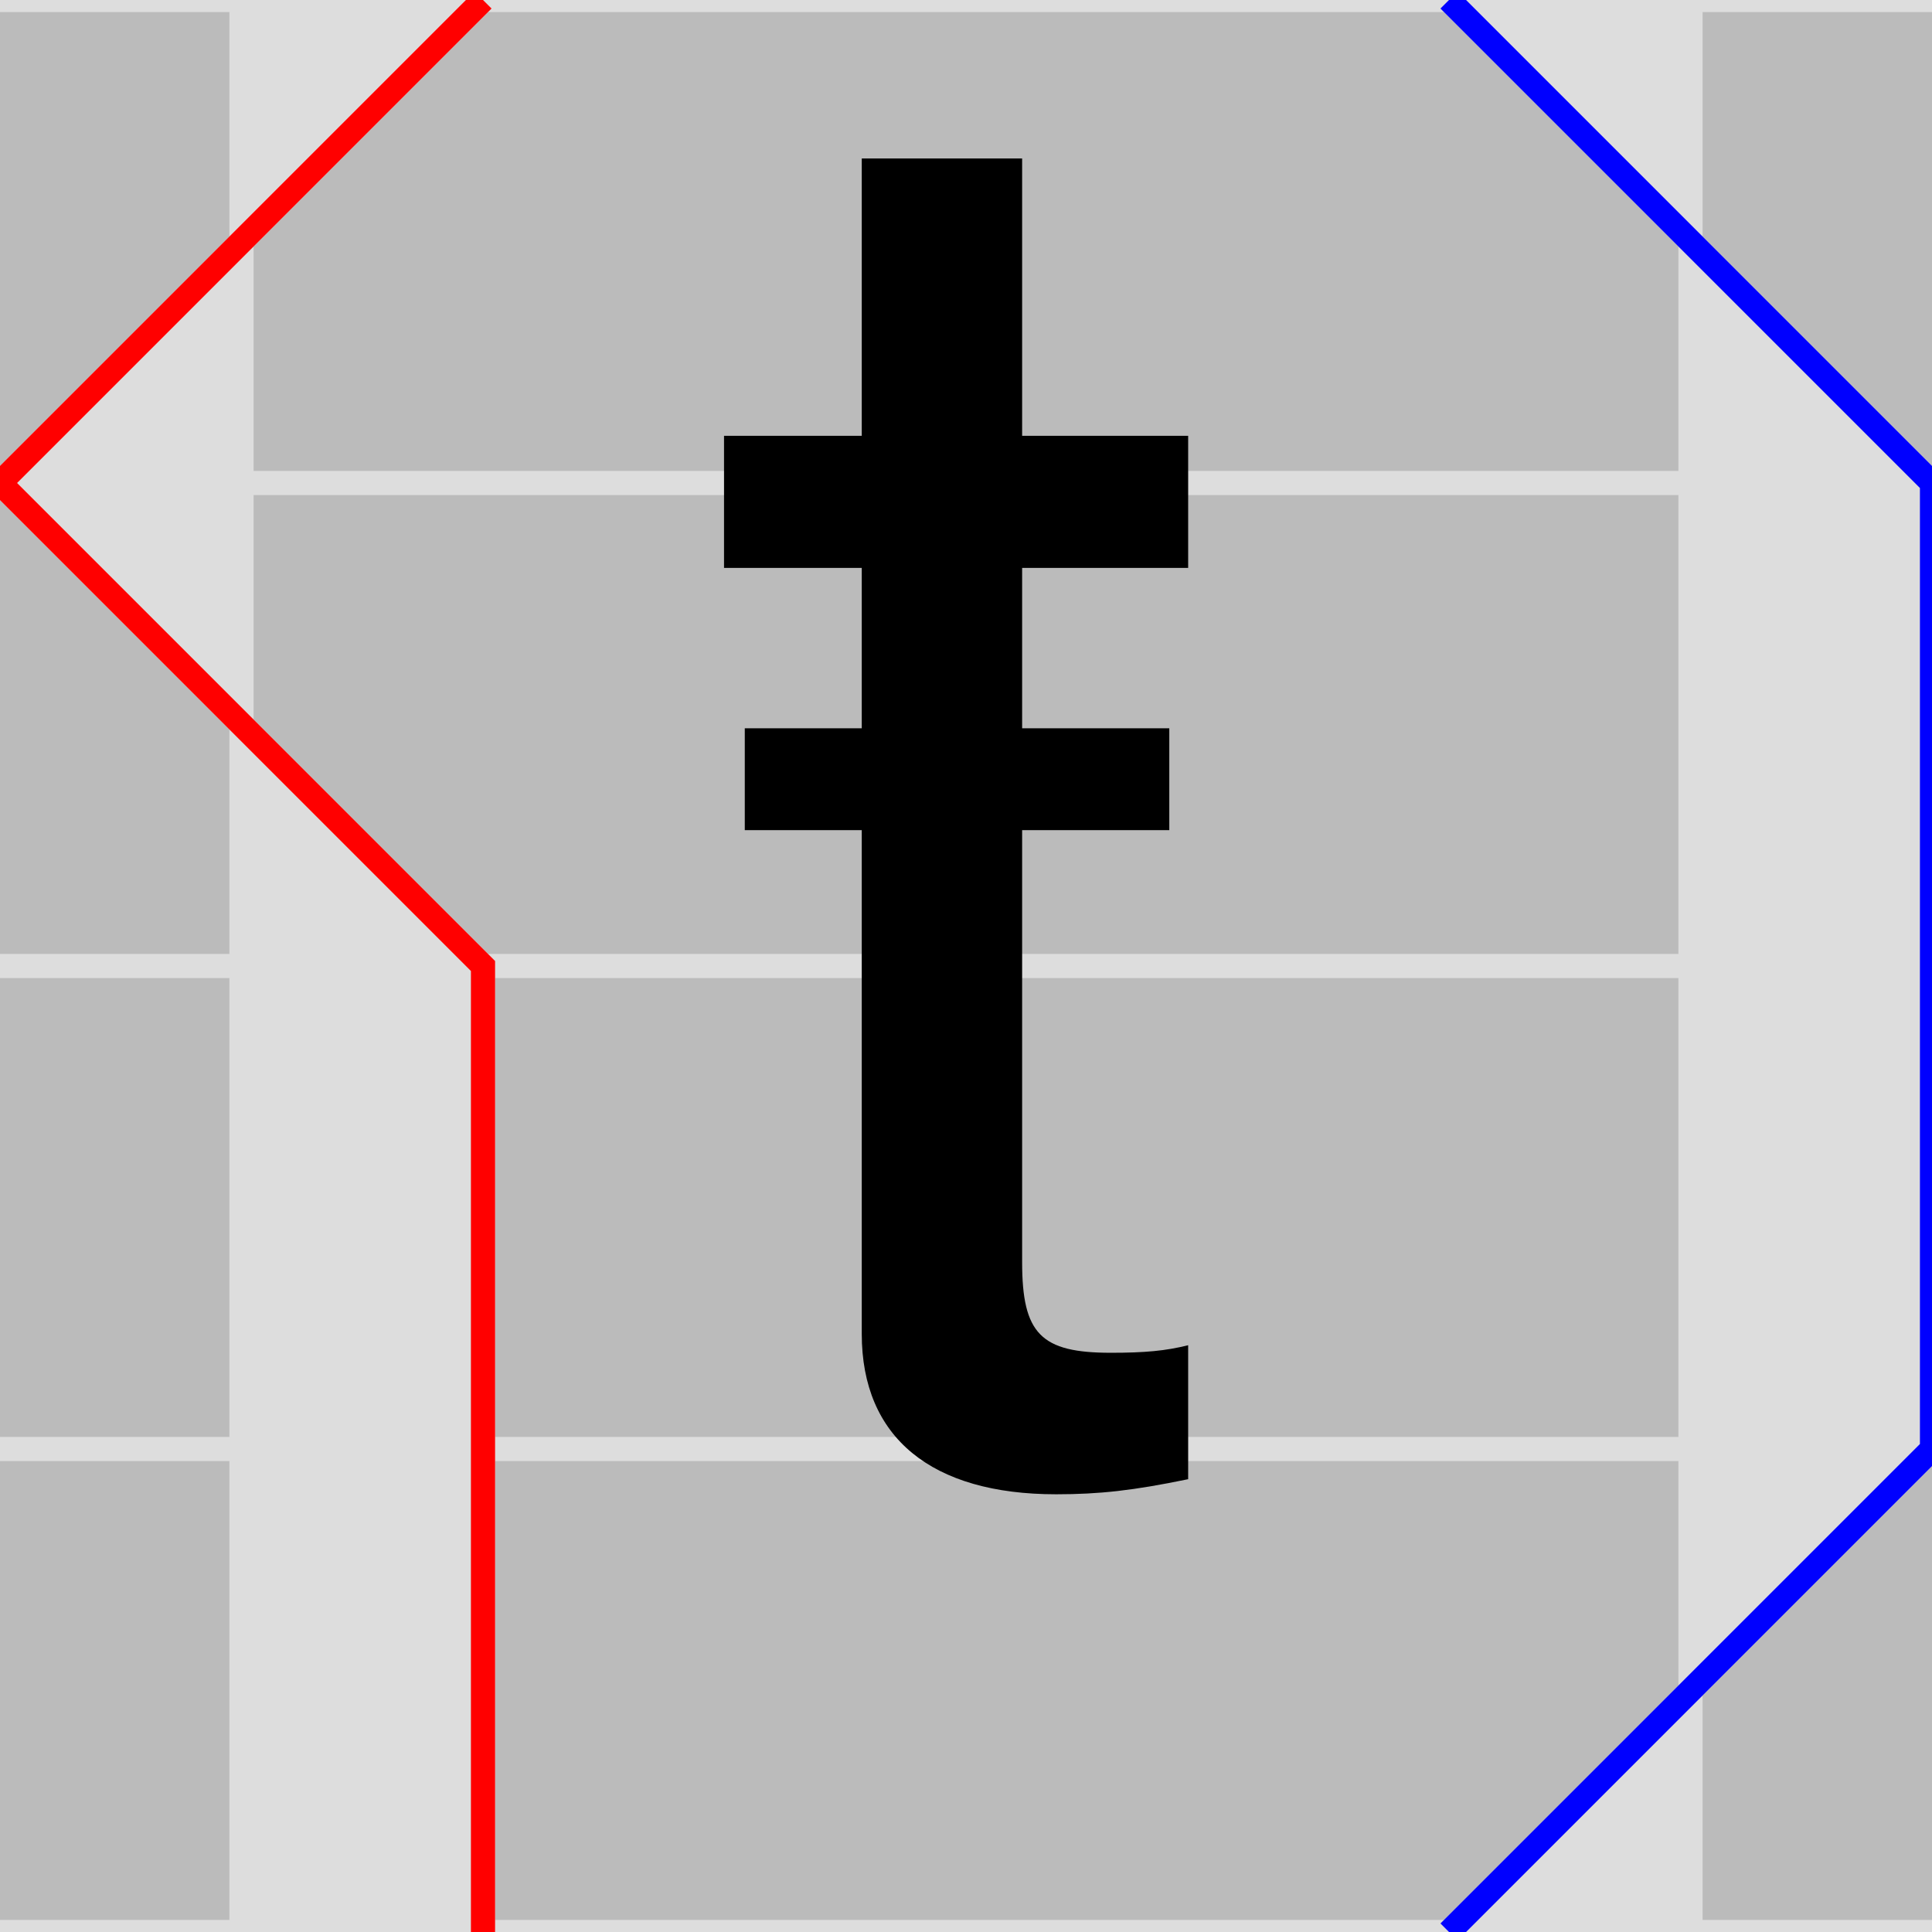
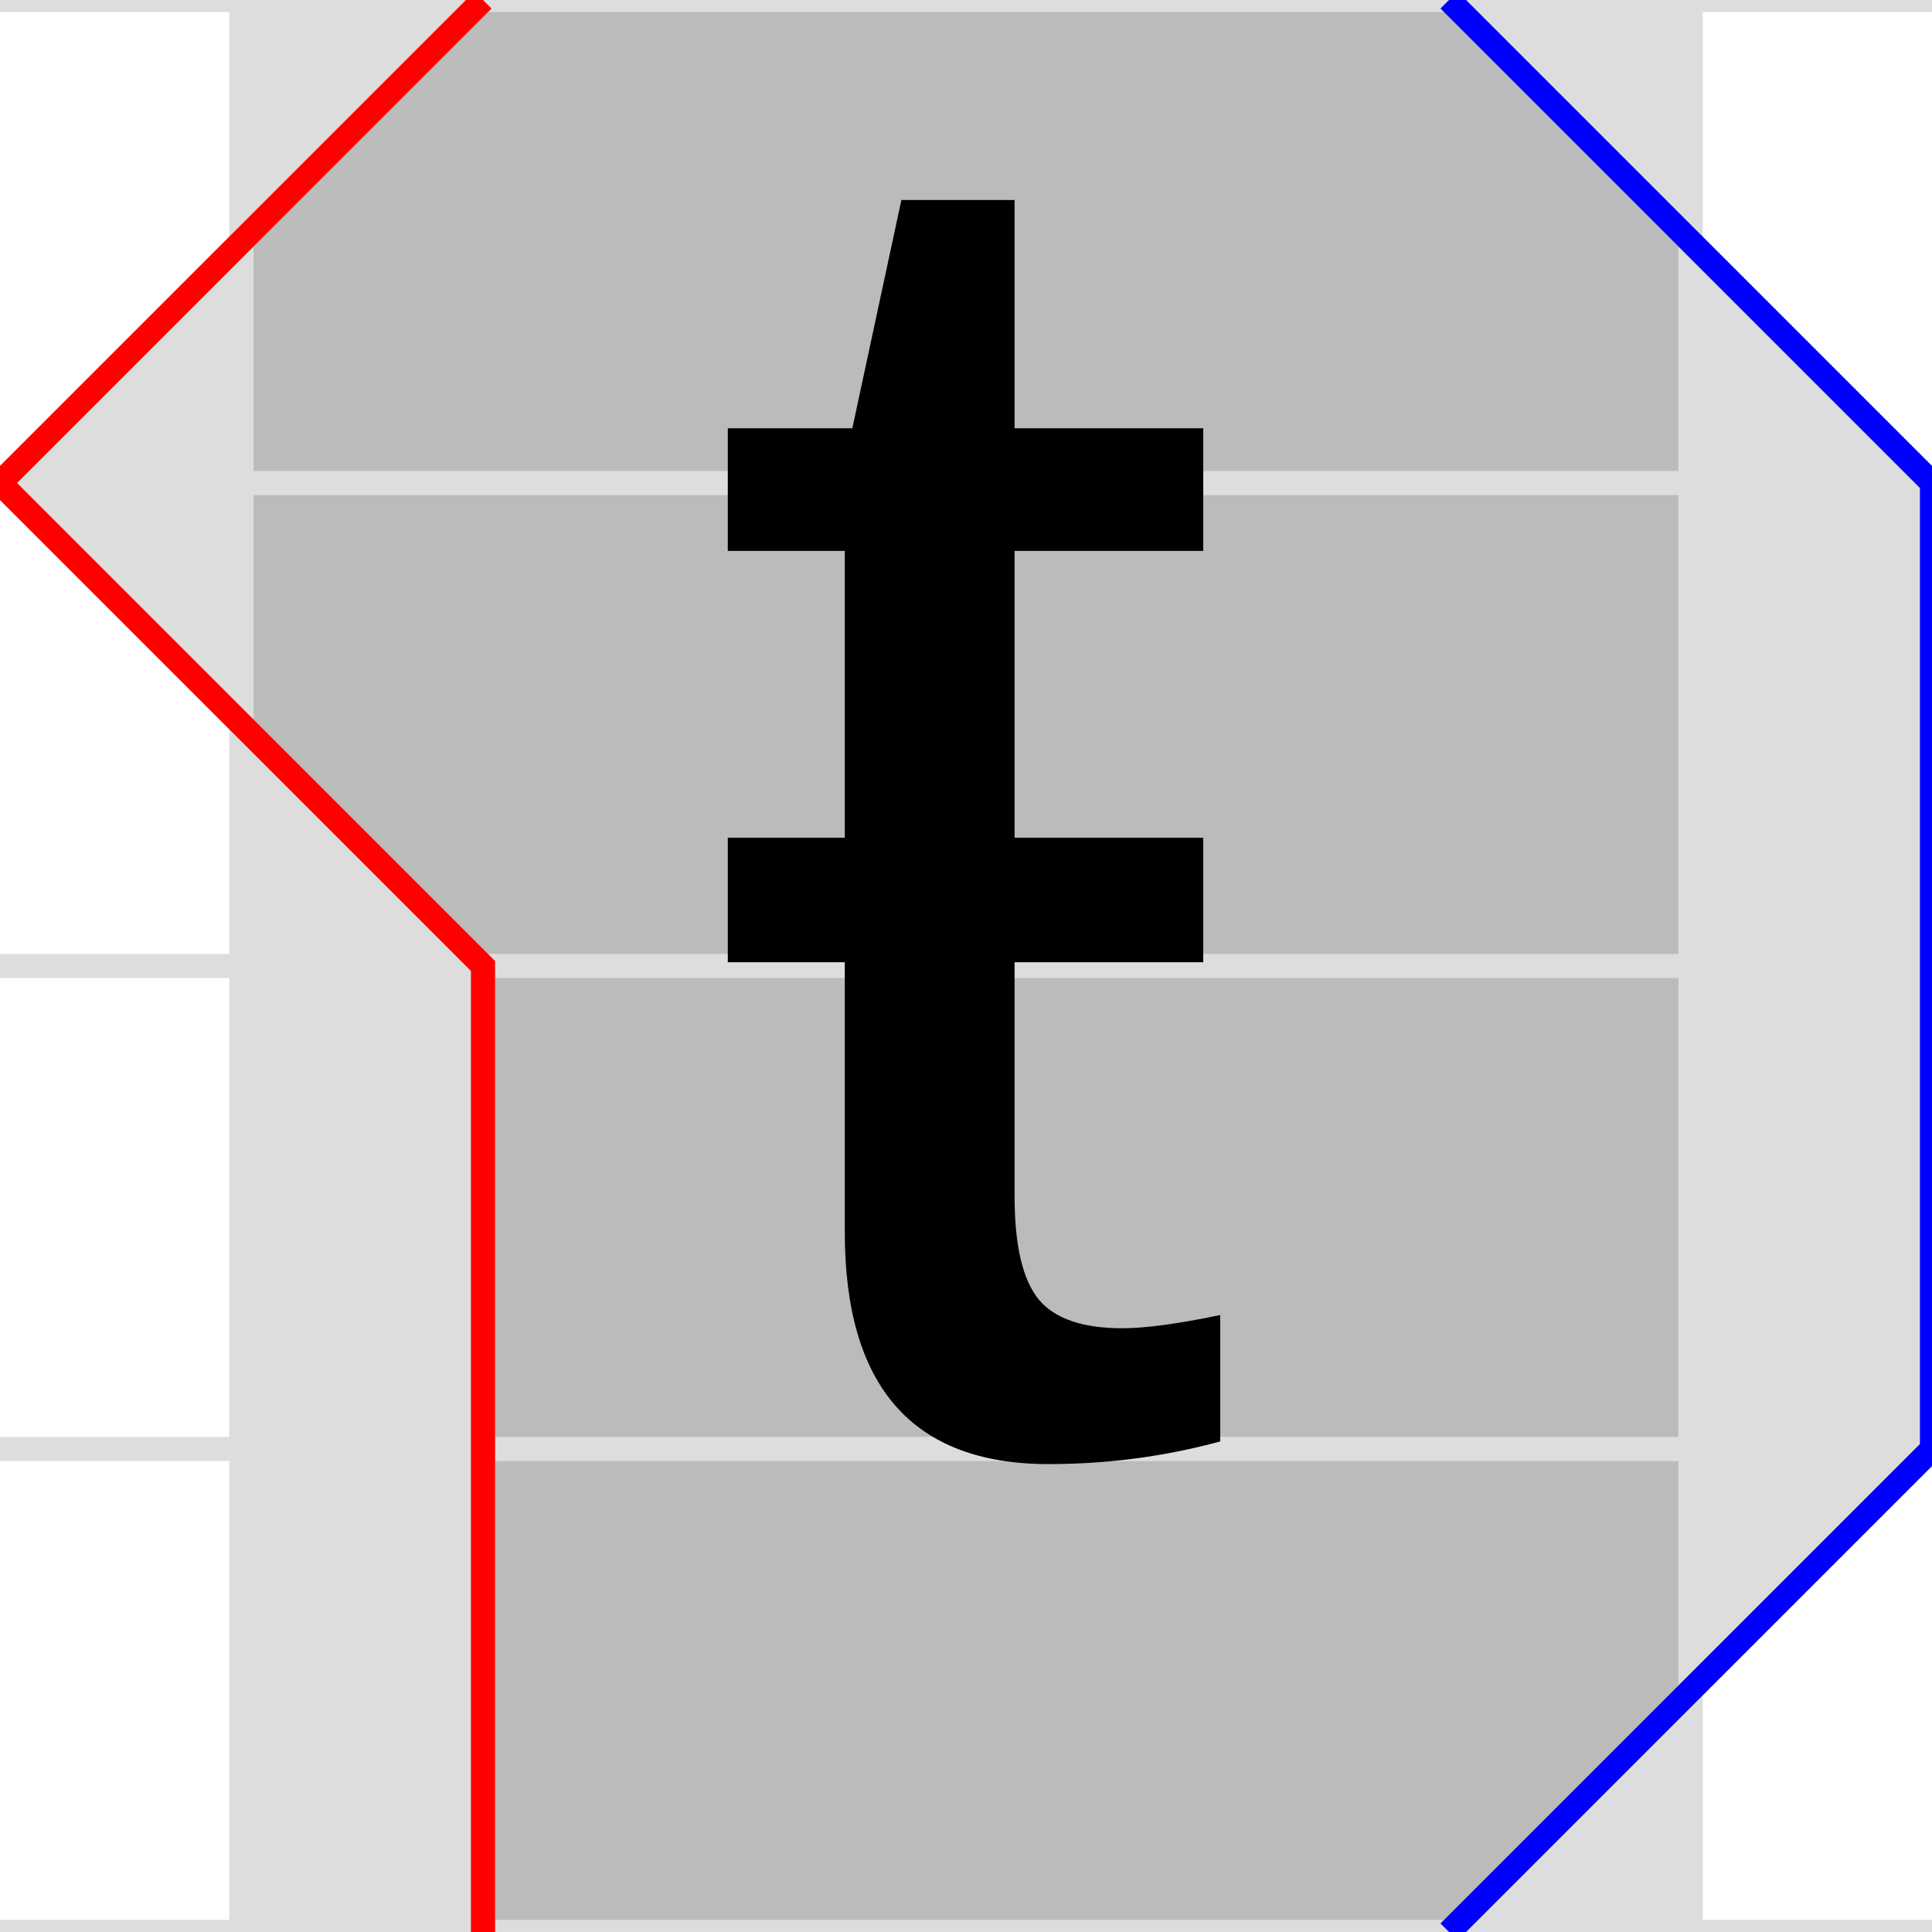
<svg xmlns="http://www.w3.org/2000/svg" baseProfile="full" height="16" version="1.1" width="16">
  <defs />
-   <rect fill="#bbbbbb" height="16" stroke="#bbbbbb" stroke-width=".2" width="16" x="0" y="0" />
+   <rect fill="#bbbbbb" height="16" stroke="#bbbbbb" stroke-width=".2" width="12" x="2" y="0" />
  <line stroke="#dddddd" stroke-width=".2" x1="0" x2="16" y1="0" y2="0" />
  <line stroke="#dddddd" stroke-width=".2" x1="0" x2="16" y1="4" y2="4" />
  <line stroke="#dddddd" stroke-width=".2" x1="0" x2="16" y1="8" y2="8" />
  <line stroke="#dddddd" stroke-width=".2" x1="0" x2="16" y1="12" y2="12" />
  <line stroke="#dddddd" stroke-width=".2" x1="0" x2="16" y1="16" y2="16" />
  <polygon fill="#dddddd" points="4,0 0,4 4,8 4,12 4,16 2,16 2,0" stroke="#dddddd" stroke-width=".2" />
  <polyline fill="none" points="4,0 0,4 4,8 4,12 4,16" stroke="red" stroke-width=".2" />
  <polygon fill="#dddddd" points="12,0 16,4 16,8 16,12 12,16 14,16 14,0" stroke="#dddddd" stroke-width=".2" />
  <polyline fill="none" points="12,0 16,4 16,8 16,12 12,16" stroke="blue" stroke-width=".2" />
-   <g style="font-size: 16; font-family: Helvetica;">
+   <g style="font-size: 16; font-family: Arial, Helvetica, sans-serif;">
    <text text-anchor="middle" x="8" y="12">ŧ</text>
  </g>
</svg>
